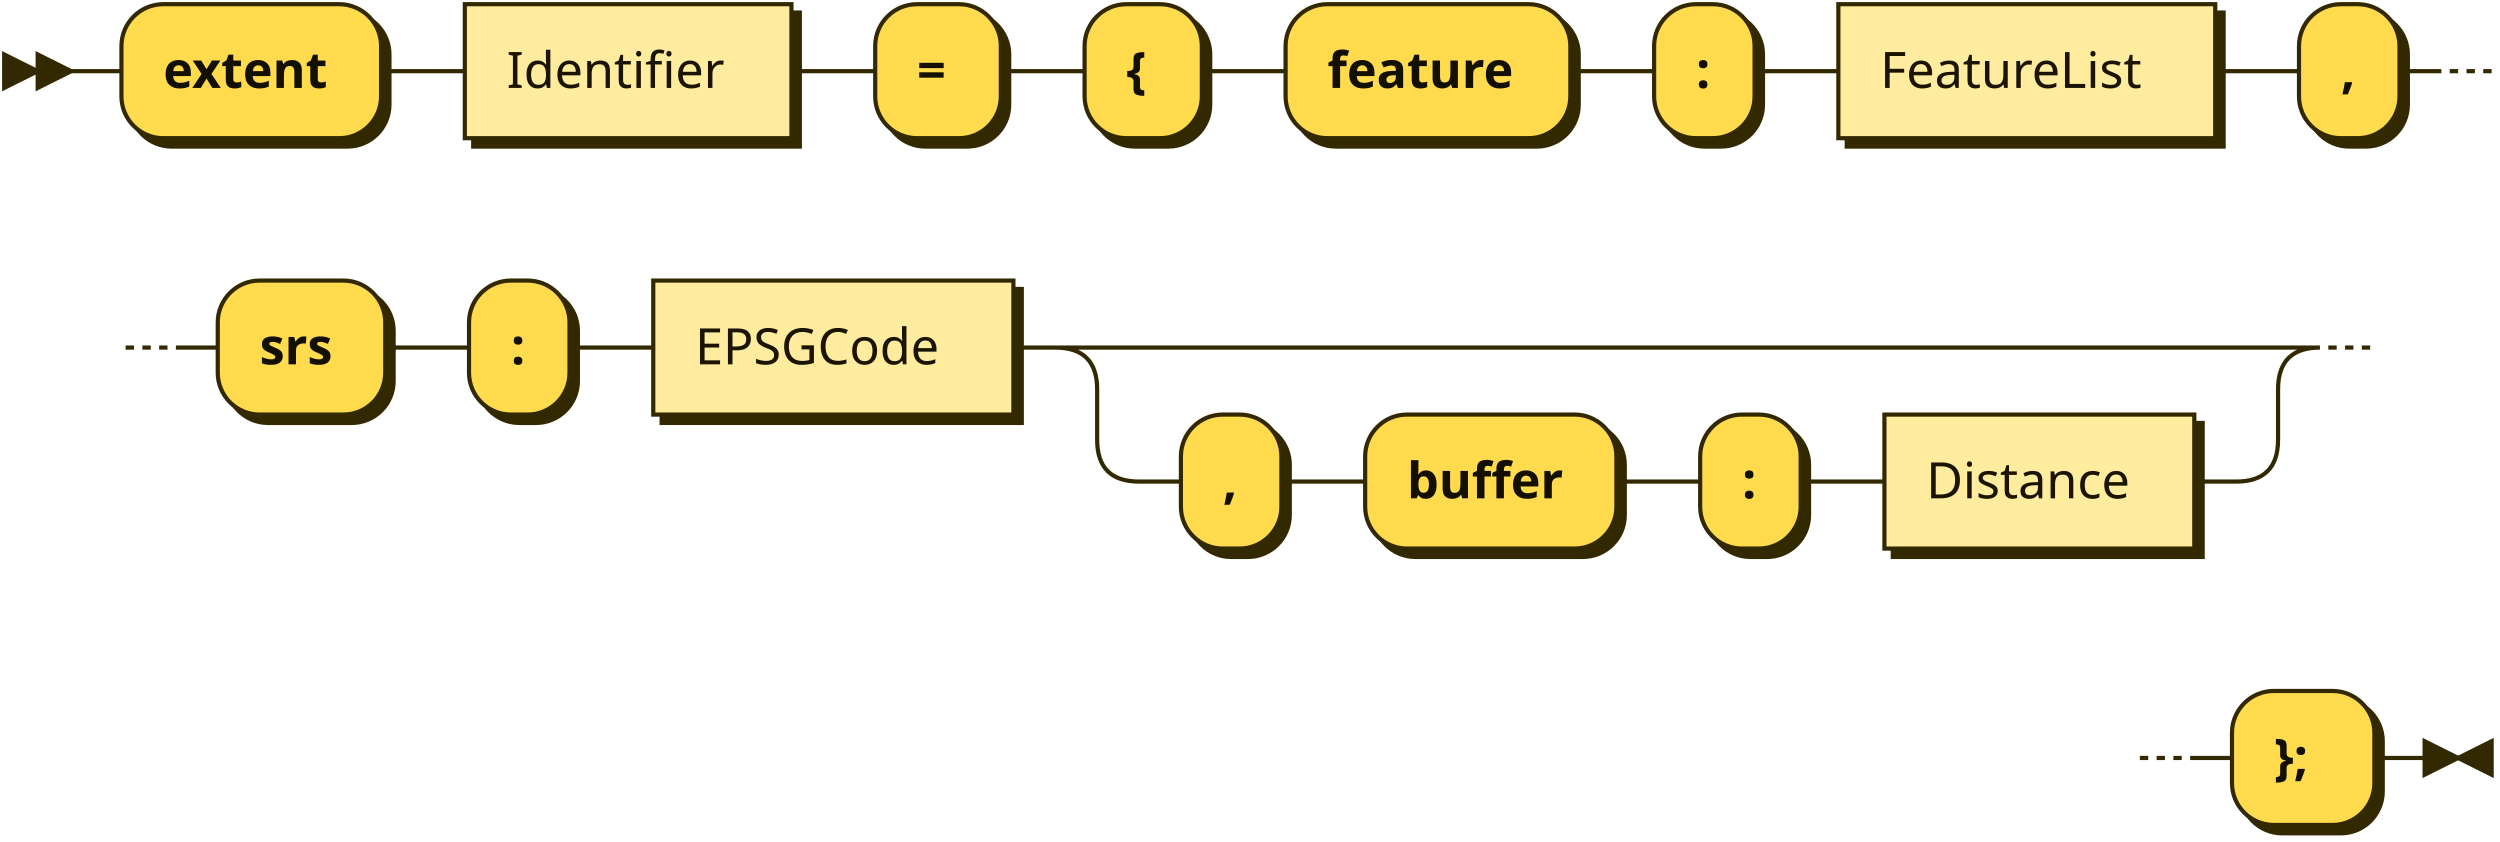
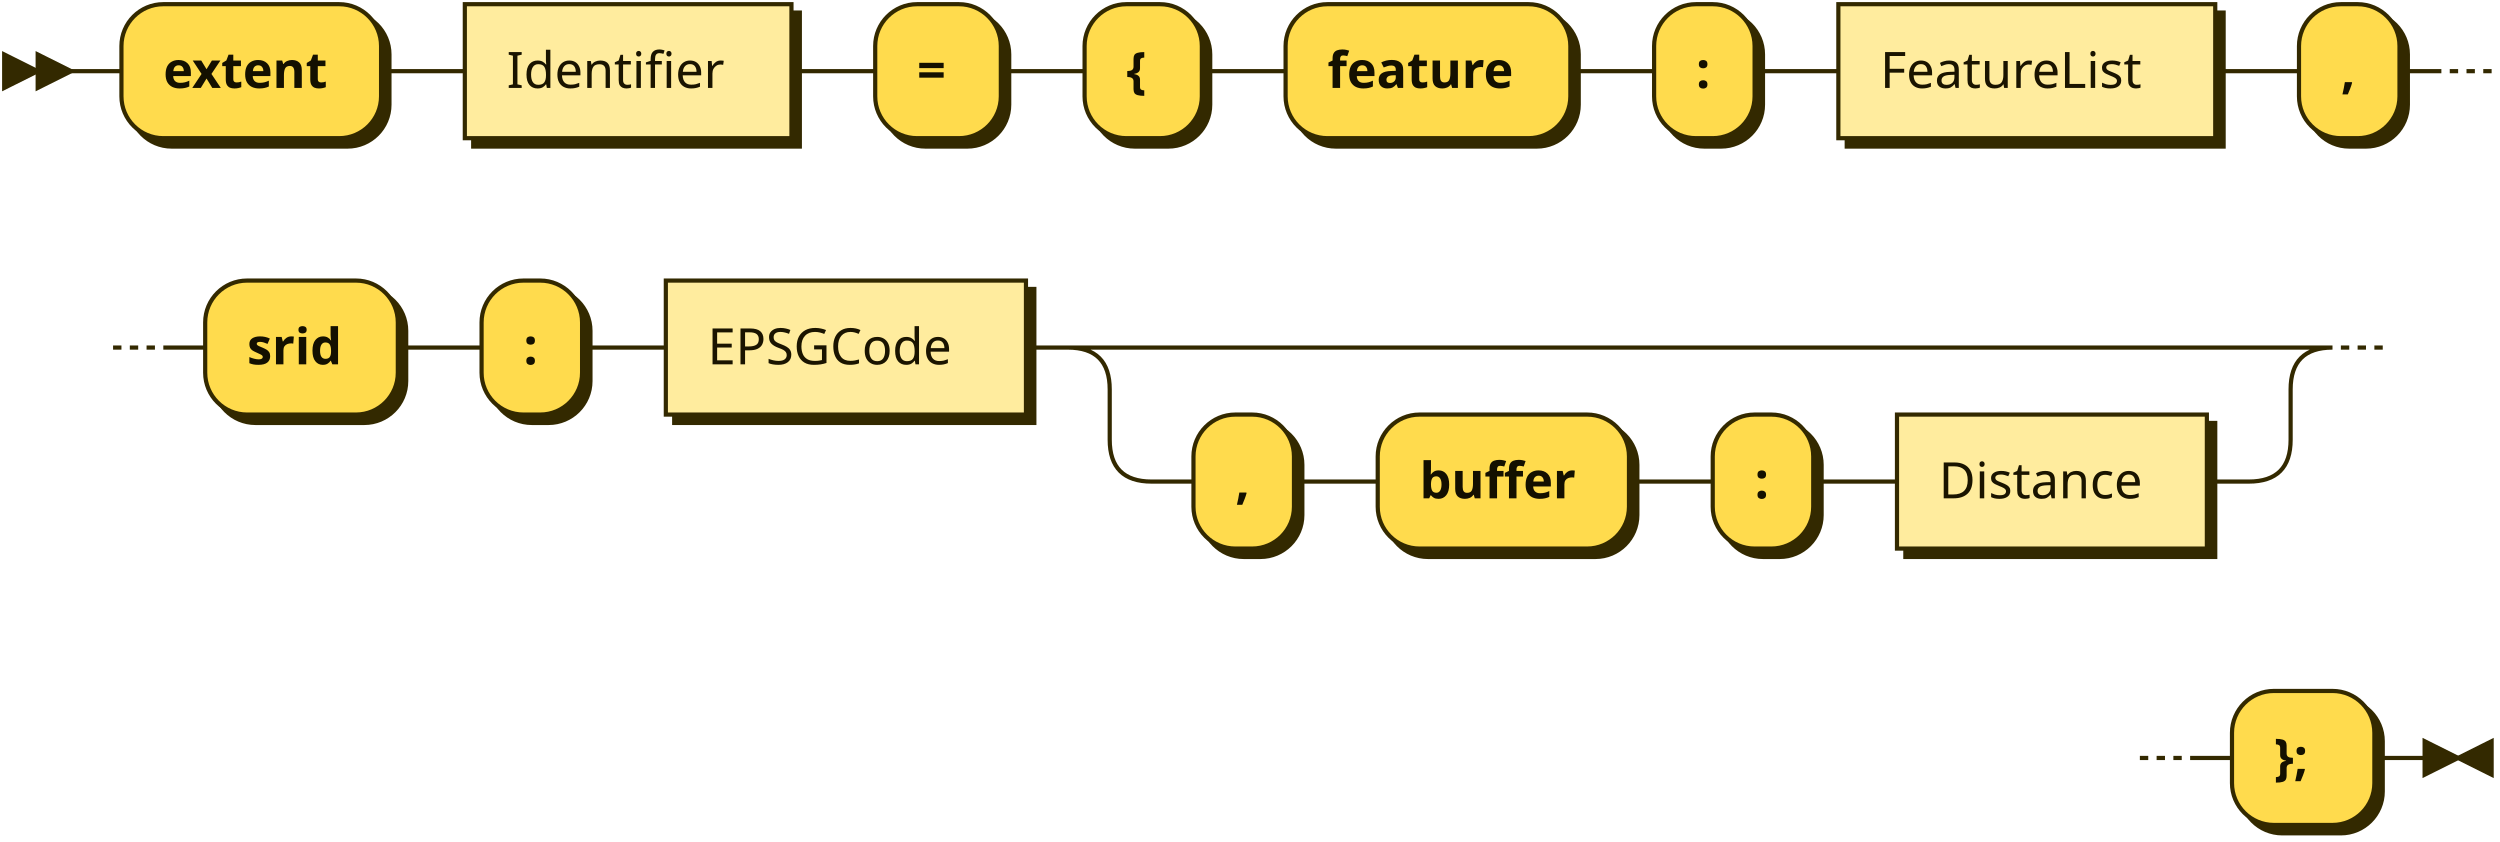
<svg xmlns="http://www.w3.org/2000/svg" xmlns:xlink="http://www.w3.org/1999/xlink" width="597" height="201">
  <defs>
    <style type="text/css">
    @namespace "http://www.w3.org/2000/svg";
    .line                 {fill: none; stroke: #332900; stroke-width: 1;}
    .bold-line            {stroke: #141000; shape-rendering: crispEdges; stroke-width: 2;}
    .thin-line            {stroke: #1F1800; shape-rendering: crispEdges}
    .filled               {fill: #332900; stroke: none;}
    text.terminal         {font-family: Verdana, Sans-serif;
                            font-size: 12px;
                            fill: #141000;
                            font-weight: bold;
                          }
    text.nonterminal      {font-family: Verdana, Sans-serif;
                            font-size: 12px;
                            fill: #1A1400;
                            font-weight: normal;
                          }
    text.regexp           {font-family: Verdana, Sans-serif;
                            font-size: 12px;
                            fill: #1F1800;
                            font-weight: normal;
                          }
    rect, circle, polygon {fill: #332900; stroke: #332900;}
    rect.terminal         {fill: #FFDB4D; stroke: #332900; stroke-width: 1;}
    rect.nonterminal      {fill: #FFEC9E; stroke: #332900; stroke-width: 1;}
    rect.text             {fill: none; stroke: none;}
    polygon.regexp        {fill: #FFF4C7; stroke: #332900; stroke-width: 1;}
  </style>
  </defs>
  <polygon points="9 17 1 13 1 21" />
  <polygon points="17 17 9 13 9 21" />
  <rect x="31" y="3" width="62" height="32" rx="10" />
  <rect x="29" y="1" width="62" height="32" class="terminal" rx="10" />
  <text class="terminal" x="39" y="21">extent</text>
  <a xlink:href="#Identifier" xlink:title="Identifier">
    <rect x="113" y="3" width="78" height="32" />
    <rect x="111" y="1" width="78" height="32" class="nonterminal" />
    <text class="nonterminal" x="121" y="21">Identifier</text>
  </a>
  <rect x="211" y="3" width="30" height="32" rx="10" />
  <rect x="209" y="1" width="30" height="32" class="terminal" rx="10" />
  <text class="terminal" x="219" y="21">=</text>
  <rect x="261" y="3" width="28" height="32" rx="10" />
  <rect x="259" y="1" width="28" height="32" class="terminal" rx="10" />
  <text class="terminal" x="269" y="21">{</text>
  <rect x="309" y="3" width="68" height="32" rx="10" />
  <rect x="307" y="1" width="68" height="32" class="terminal" rx="10" />
  <text class="terminal" x="317" y="21">feature</text>
  <rect x="397" y="3" width="24" height="32" rx="10" />
  <rect x="395" y="1" width="24" height="32" class="terminal" rx="10" />
  <text class="terminal" x="405" y="21">:</text>
  <a xlink:href="#FeatureList" xlink:title="FeatureList">
    <rect x="441" y="3" width="90" height="32" />
    <rect x="439" y="1" width="90" height="32" class="nonterminal" />
    <text class="nonterminal" x="449" y="21">FeatureList</text>
  </a>
  <rect x="551" y="3" width="24" height="32" rx="10" />
  <rect x="549" y="1" width="24" height="32" class="terminal" rx="10" />
  <text class="terminal" x="559" y="21">,</text>
-   <rect x="54" y="69" width="40" height="32" rx="10" />
-   <rect x="52" y="67" width="40" height="32" class="terminal" rx="10" />
-   <text class="terminal" x="62" y="87">srs</text>
-   <rect x="114" y="69" width="24" height="32" rx="10" />
-   <rect x="112" y="67" width="24" height="32" class="terminal" rx="10" />
-   <text class="terminal" x="122" y="87">:</text>
+   <rect x="51" y="69" width="46" height="32" rx="10" />
+   <rect x="49" y="67" width="46" height="32" class="terminal" rx="10" />
+   <text class="terminal" x="59" y="87">srid</text>
+   <rect x="117" y="69" width="24" height="32" rx="10" />
+   <rect x="115" y="67" width="24" height="32" class="terminal" rx="10" />
+   <text class="terminal" x="125" y="87">:</text>
  <a xlink:href="#EPSGCode" xlink:title="EPSGCode">
-     <rect x="158" y="69" width="86" height="32" />
-     <rect x="156" y="67" width="86" height="32" class="nonterminal" />
-     <text class="nonterminal" x="166" y="87">EPSGCode</text>
+     <rect x="161" y="69" width="86" height="32" />
+     <rect x="159" y="67" width="86" height="32" class="nonterminal" />
+     <text class="nonterminal" x="169" y="87">EPSGCode</text>
  </a>
-   <rect x="284" y="101" width="24" height="32" rx="10" />
-   <rect x="282" y="99" width="24" height="32" class="terminal" rx="10" />
-   <text class="terminal" x="292" y="119">,</text>
-   <rect x="328" y="101" width="60" height="32" rx="10" />
-   <rect x="326" y="99" width="60" height="32" class="terminal" rx="10" />
-   <text class="terminal" x="336" y="119">buffer</text>
-   <rect x="408" y="101" width="24" height="32" rx="10" />
-   <rect x="406" y="99" width="24" height="32" class="terminal" rx="10" />
-   <text class="terminal" x="416" y="119">:</text>
+   <rect x="287" y="101" width="24" height="32" rx="10" />
+   <rect x="285" y="99" width="24" height="32" class="terminal" rx="10" />
+   <text class="terminal" x="295" y="119">,</text>
+   <rect x="331" y="101" width="60" height="32" rx="10" />
+   <rect x="329" y="99" width="60" height="32" class="terminal" rx="10" />
+   <text class="terminal" x="339" y="119">buffer</text>
+   <rect x="411" y="101" width="24" height="32" rx="10" />
+   <rect x="409" y="99" width="24" height="32" class="terminal" rx="10" />
+   <text class="terminal" x="419" y="119">:</text>
  <a xlink:href="#Distance" xlink:title="Distance">
-     <rect x="452" y="101" width="74" height="32" />
-     <rect x="450" y="99" width="74" height="32" class="nonterminal" />
-     <text class="nonterminal" x="460" y="119">Distance</text>
+     <rect x="455" y="101" width="74" height="32" />
+     <rect x="453" y="99" width="74" height="32" class="nonterminal" />
+     <text class="nonterminal" x="463" y="119">Distance</text>
  </a>
  <rect x="535" y="167" width="34" height="32" rx="10" />
  <rect x="533" y="165" width="34" height="32" class="terminal" rx="10" />
  <text class="terminal" x="543" y="185">};</text>
-   <path class="line" d="m17 17 h2 m0 0 h10 m62 0 h10 m0 0 h10 m78 0 h10 m0 0 h10 m30 0 h10 m0 0 h10 m28 0 h10 m0 0 h10 m68 0 h10 m0 0 h10 m24 0 h10 m0 0 h10 m90 0 h10 m0 0 h10 m24 0 h10 m2 0 l2 0 m2 0 l2 0 m2 0 l2 0 m-565 66 l2 0 m2 0 l2 0 m2 0 l2 0 m2 0 h10 m40 0 h10 m0 0 h10 m24 0 h10 m0 0 h10 m86 0 h10 m20 0 h10 m0 0 h252 m-282 0 h20 m262 0 h20 m-302 0 q10 0 10 10 m282 0 q0 -10 10 -10 m-292 10 v12 m282 0 v-12 m-282 12 q0 10 10 10 m262 0 q10 0 10 -10 m-272 10 h10 m24 0 h10 m0 0 h10 m60 0 h10 m0 0 h10 m24 0 h10 m0 0 h10 m74 0 h10 m22 -32 l2 0 m2 0 l2 0 m2 0 l2 0 m-55 98 l2 0 m2 0 l2 0 m2 0 l2 0 m2 0 h10 m34 0 h10 m3 0 h-3" />
+   <path class="line" d="m17 17 h2 m0 0 h10 m62 0 h10 m0 0 h10 m78 0 h10 m0 0 h10 m30 0 h10 m0 0 h10 m28 0 h10 m0 0 h10 m68 0 h10 m0 0 h10 m24 0 h10 m0 0 h10 m90 0 h10 m0 0 h10 m24 0 h10 m2 0 l2 0 m2 0 l2 0 m2 0 l2 0 m-568 66 l2 0 m2 0 l2 0 m2 0 l2 0 m2 0 h10 m46 0 h10 m0 0 h10 m24 0 h10 m0 0 h10 m86 0 h10 m20 0 h10 m0 0 h252 m-282 0 h20 m262 0 h20 m-302 0 q10 0 10 10 m282 0 q0 -10 10 -10 m-292 10 v12 m282 0 v-12 m-282 12 q0 10 10 10 m262 0 q10 0 10 -10 m-272 10 h10 m24 0 h10 m0 0 h10 m60 0 h10 m0 0 h10 m24 0 h10 m0 0 h10 m74 0 h10 m22 -32 l2 0 m2 0 l2 0 m2 0 l2 0 m-58 98 l2 0 m2 0 l2 0 m2 0 l2 0 m2 0 h10 m34 0 h10 m3 0 h-3" />
  <polygon points="587 181 595 177 595 185" />
  <polygon points="587 181 579 177 579 185" />
</svg>
